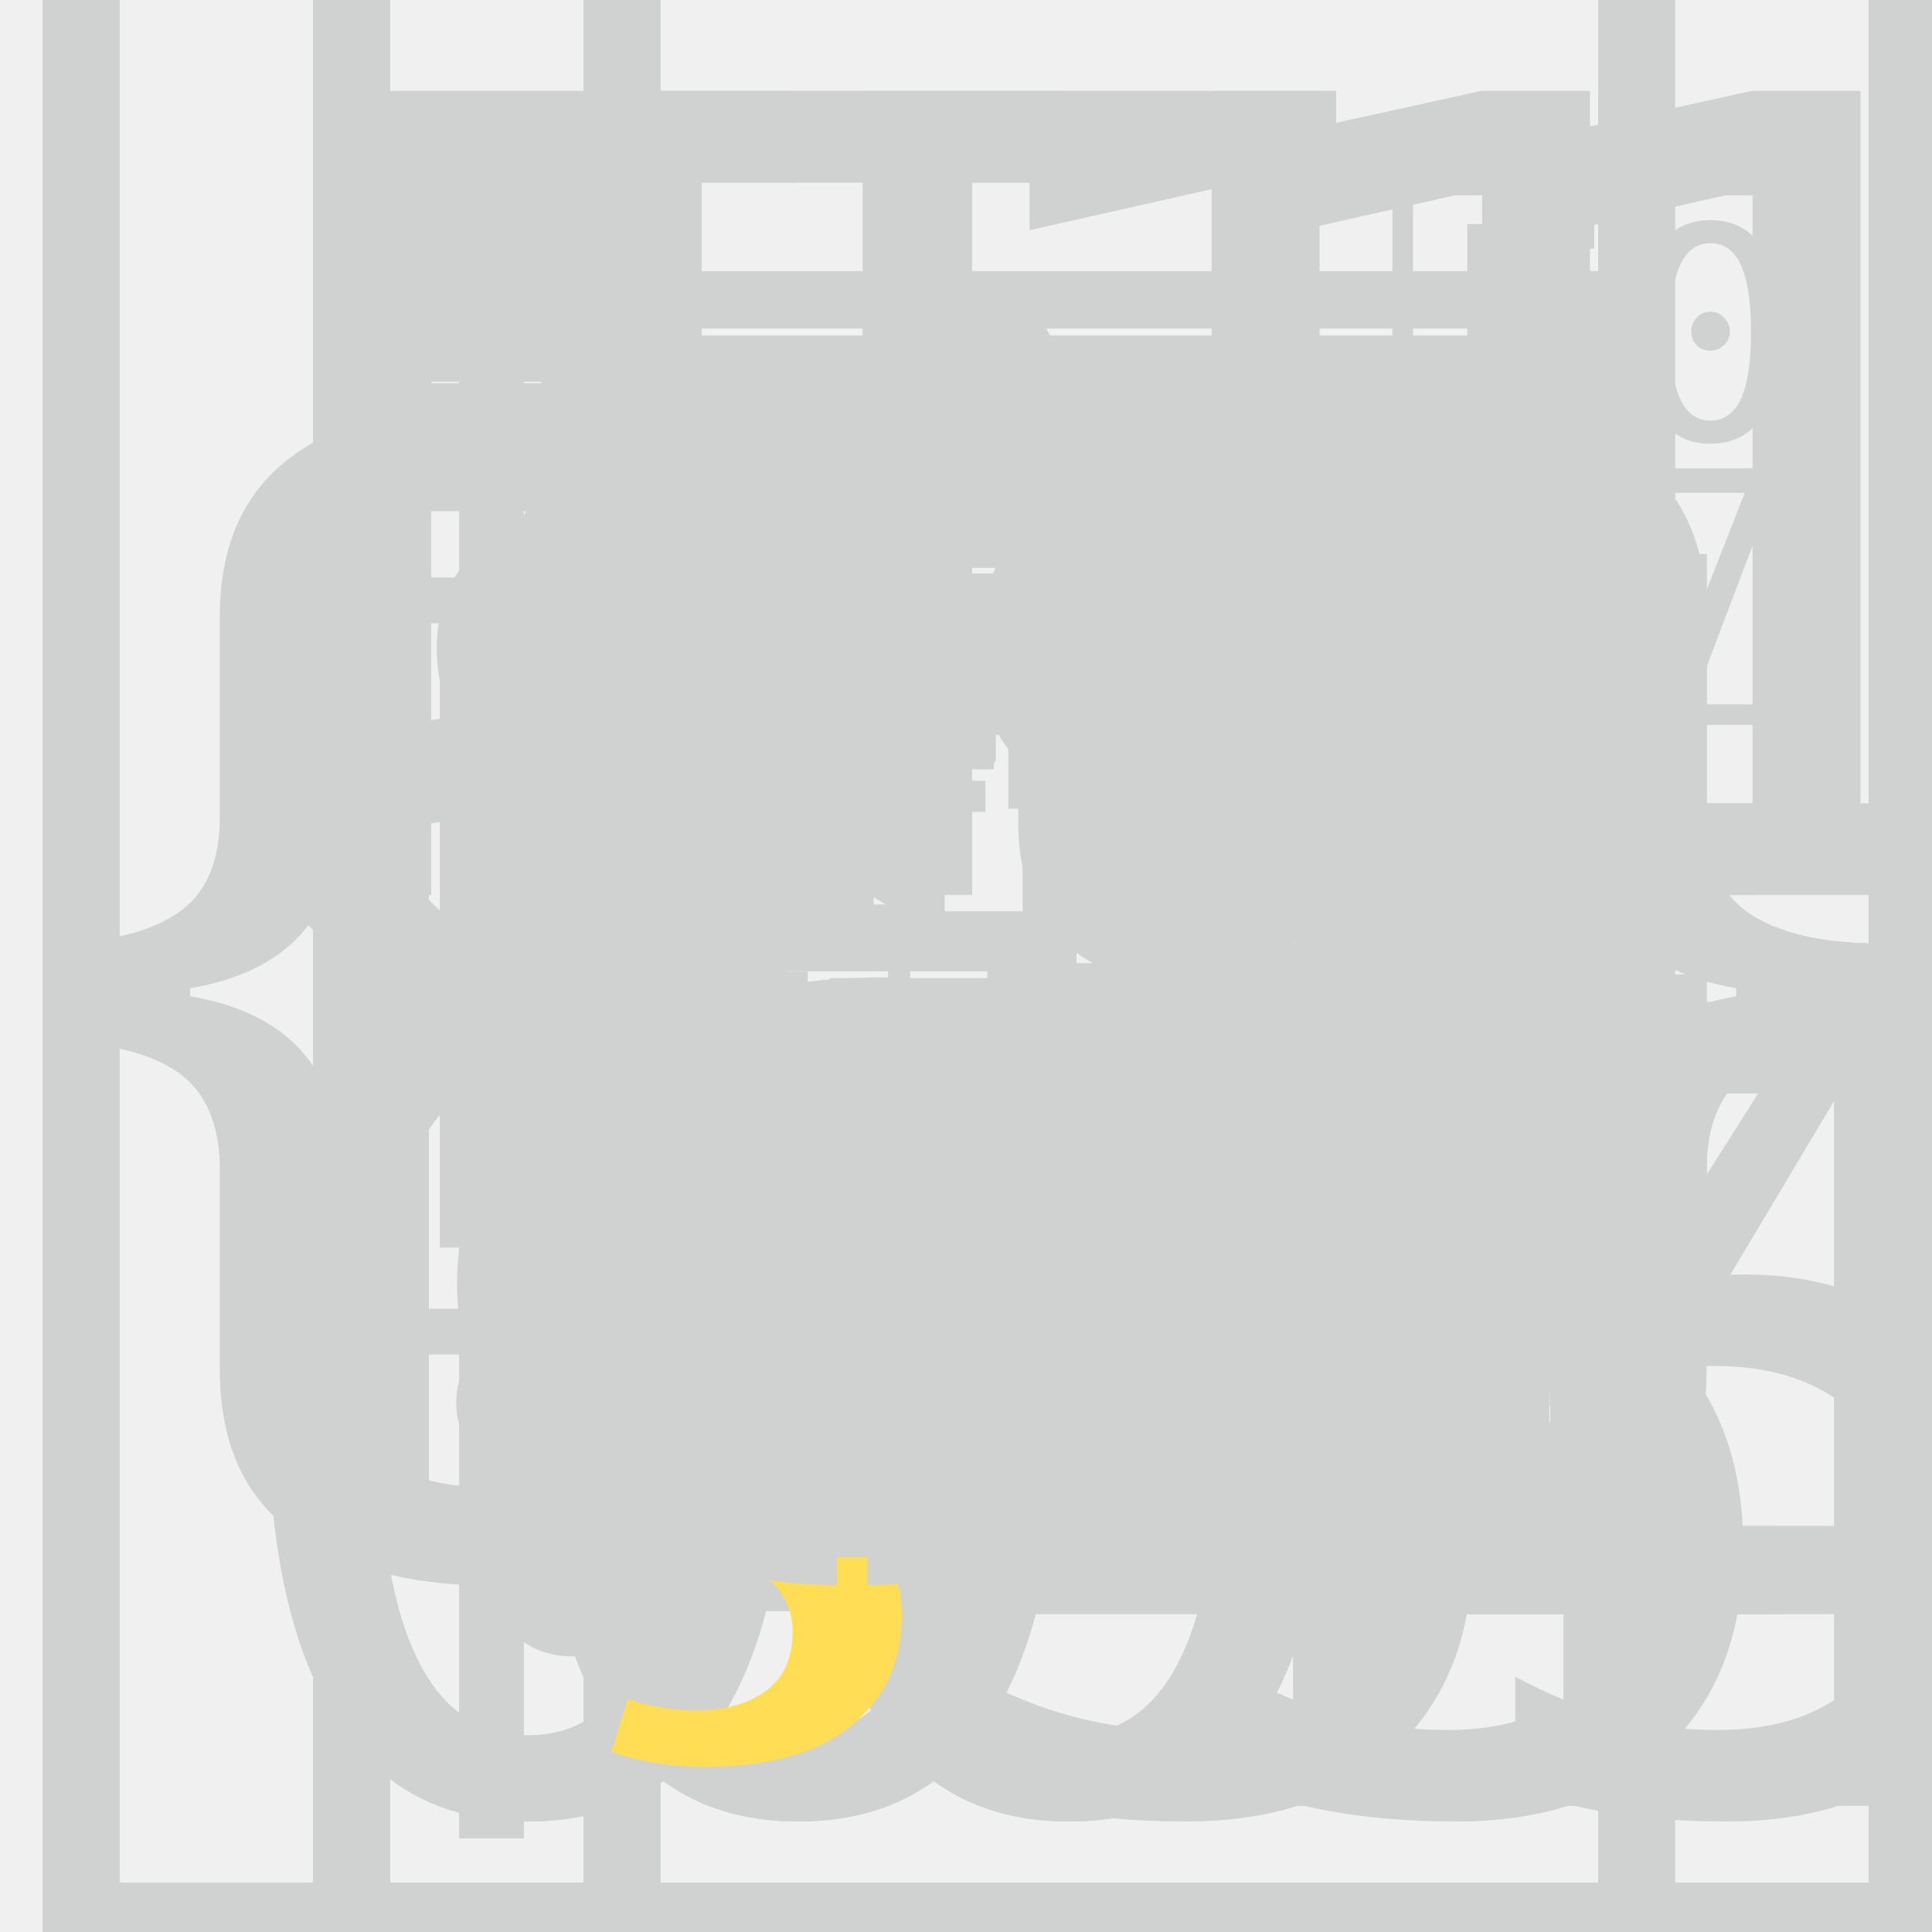
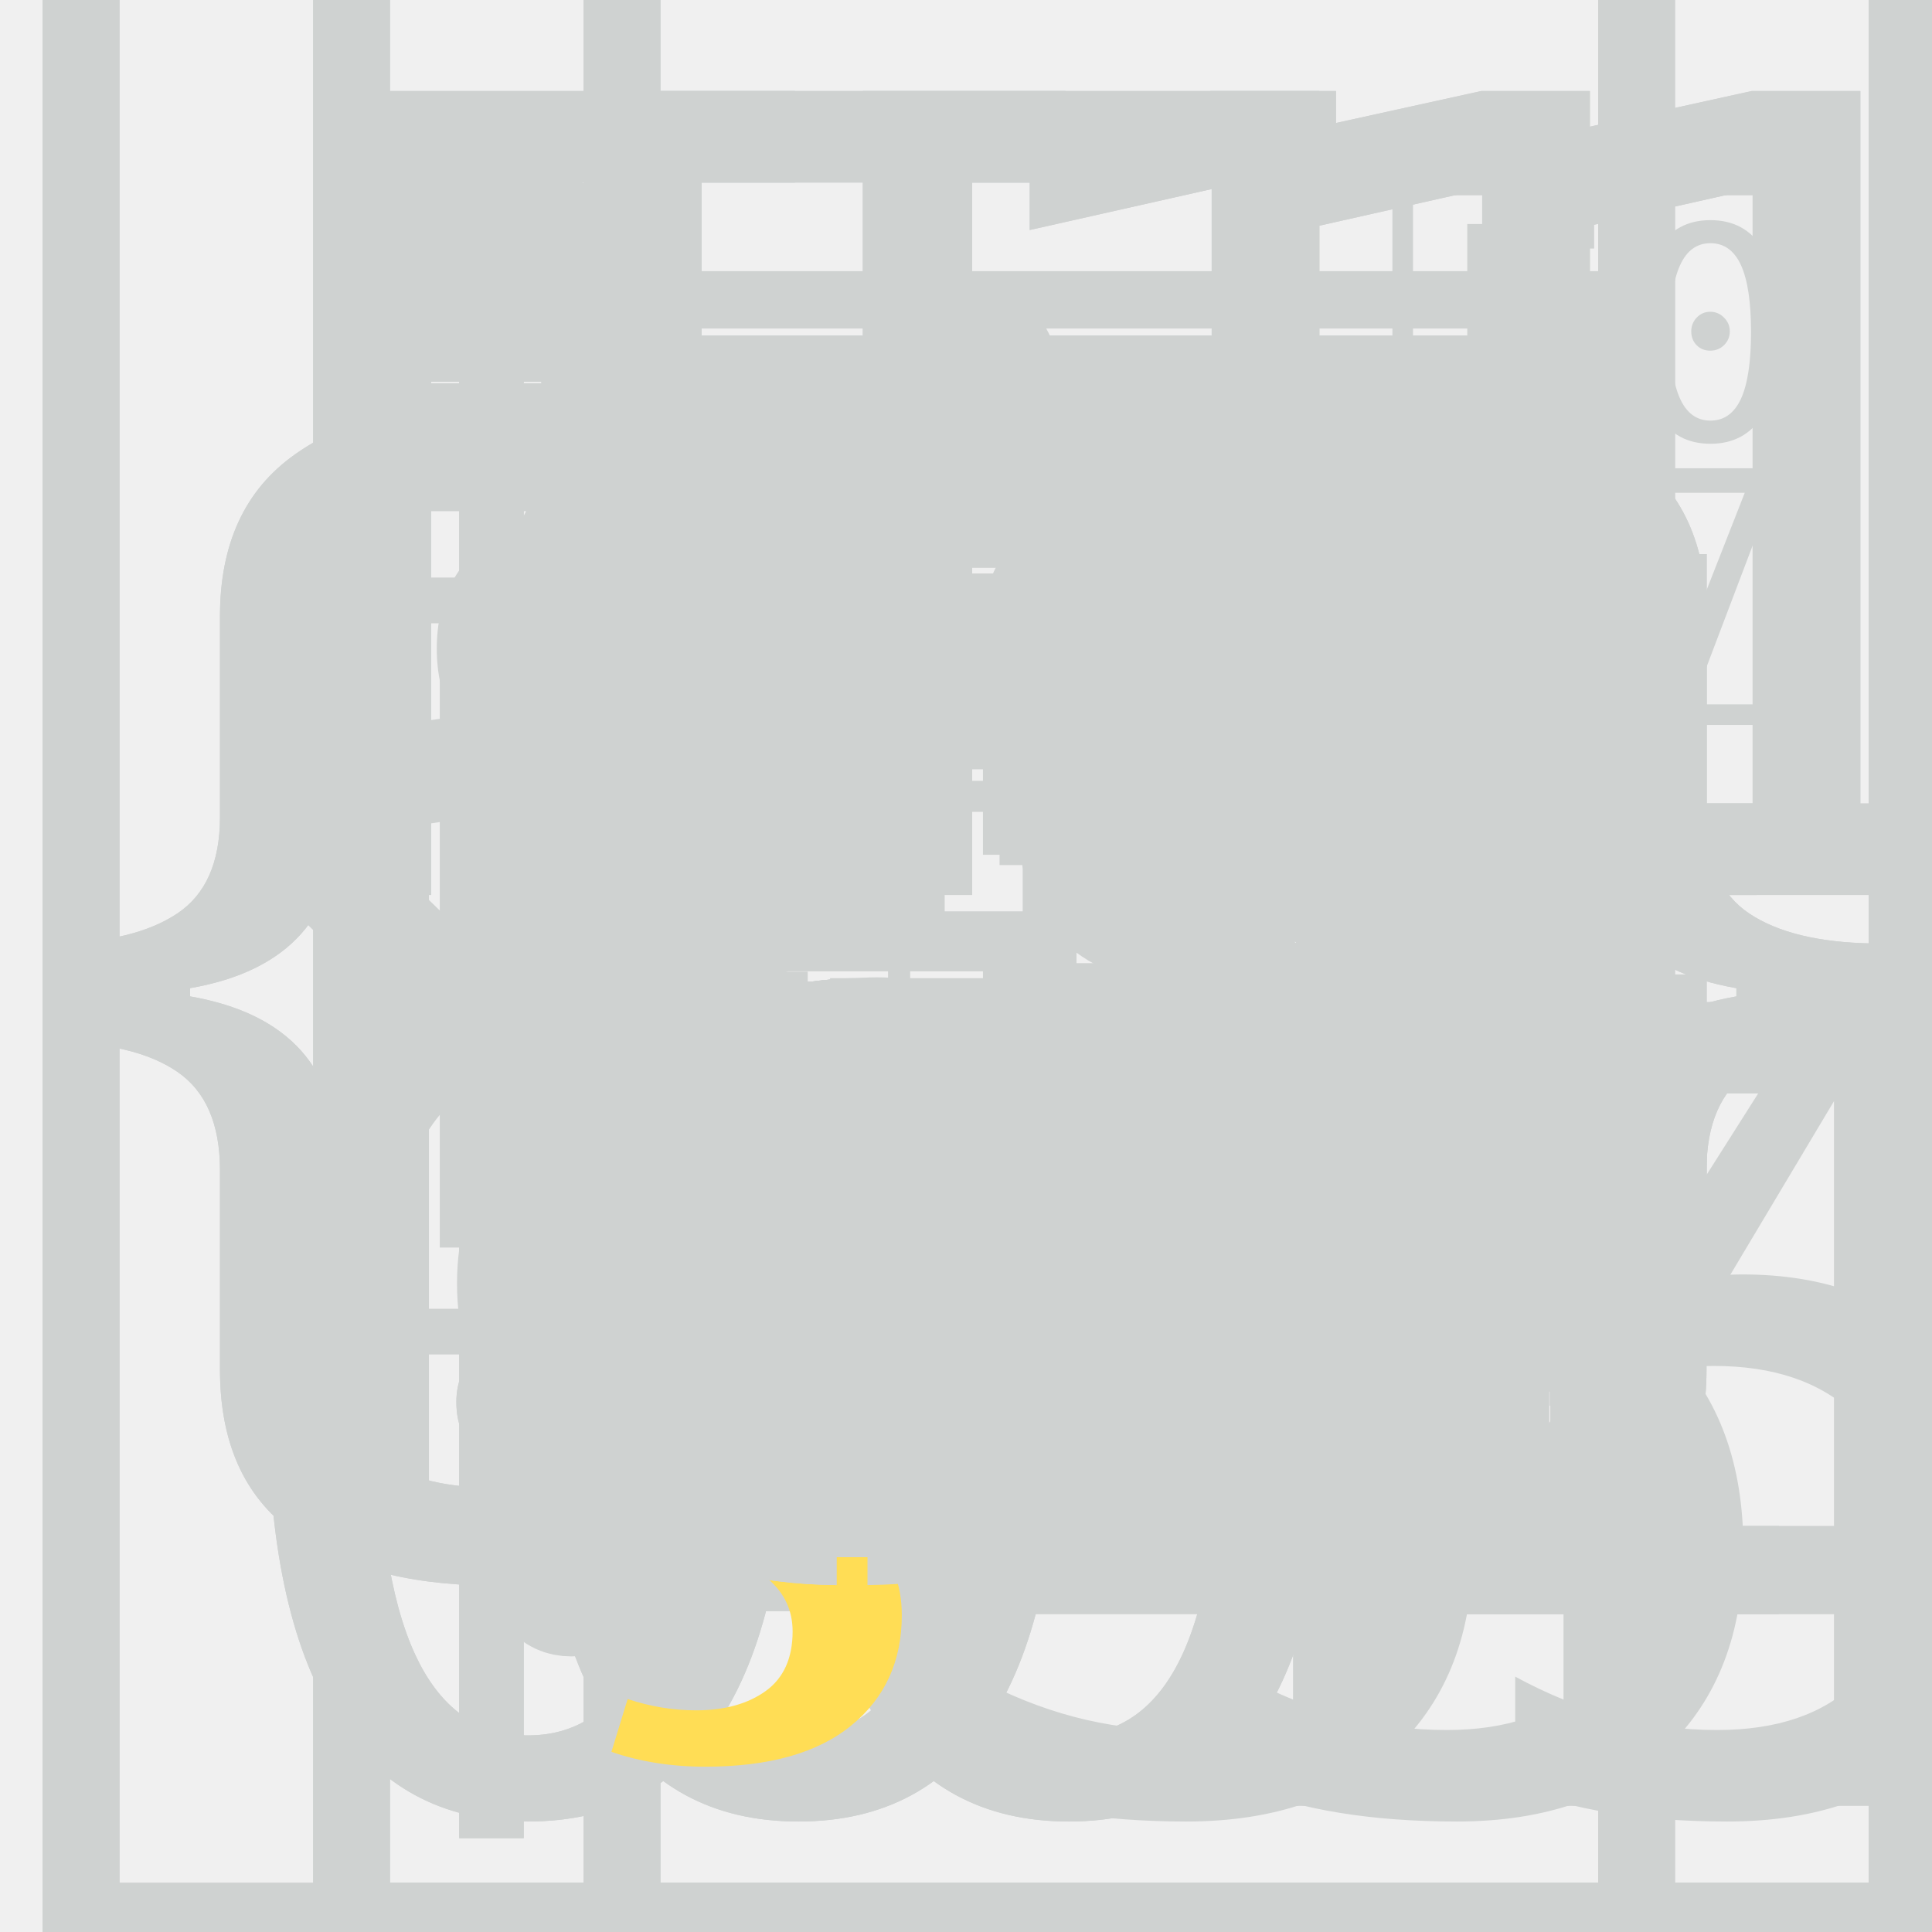
<svg xmlns="http://www.w3.org/2000/svg" width="1000" height="1000" viewBox="0 0 264.583 264.583" version="1.1" id="svg8">
  <defs id="defs2" />
  <g id="layer1" transform="translate(0,-32.41665)" style="display:inline">
    <text xml:space="preserve" style="font-style:normal;font-variant:normal;font-weight:normal;font-stretch:normal;font-size:215.708px;line-height:1.25;font-family:'DejaVuSansMono Nerd Font';-inkscape-font-specification:'DejaVuSansMono Nerd Font';letter-spacing:0px;word-spacing:0px;fill:#cfd2d1;fill-opacity:1;stroke:none;stroke-width:5.393" x="67.411" y="238.366" id="text817">
      <tspan id="tspan815" x="67.411" y="238.366" style="fill:#cfd2d1;fill-opacity:1;stroke-width:5.393"></tspan>
    </text>
  </g>
  <g id="layer2" style="display:inline">
    <text xml:space="preserve" style="font-style:normal;font-variant:normal;font-weight:normal;font-stretch:normal;font-size:215.708px;line-height:1.25;font-family:'DejaVuSansMono Nerd Font';-inkscape-font-specification:'DejaVuSansMono Nerd Font';letter-spacing:0px;word-spacing:0px;fill:#cfd2d1;fill-opacity:1;stroke:none;stroke-width:5.393" x="67.306" y="206.968" id="text817-0">
      <tspan id="tspan815-4" x="67.306" y="206.968" style="fill:#cfd2d1;fill-opacity:1;stroke-width:5.393"></tspan>
    </text>
  </g>
  <g style="display:inline" id="g869">
    <text id="text867" y="206.968" x="67.306" style="font-style:normal;font-variant:normal;font-weight:normal;font-stretch:normal;font-size:215.708px;line-height:1.25;font-family:'DejaVuSansMono Nerd Font';-inkscape-font-specification:'DejaVuSansMono Nerd Font';letter-spacing:0px;word-spacing:0px;fill:#cfd2d1;fill-opacity:1;stroke:none;stroke-width:5.393" xml:space="preserve">
      <tspan style="fill:#cfd2d1;fill-opacity:1;stroke-width:5.393" y="206.968" x="67.306" id="tspan865"></tspan>
    </text>
  </g>
  <g id="g4564" style="display:inline">
    <text xml:space="preserve" style="font-style:normal;font-variant:normal;font-weight:normal;font-stretch:normal;font-size:215.708px;line-height:1.25;font-family:'DejaVuSansMono Nerd Font';-inkscape-font-specification:'DejaVuSansMono Nerd Font';letter-spacing:0px;word-spacing:0px;fill:#cfd2d1;fill-opacity:1;stroke:none;stroke-width:5.393" x="67.306" y="206.968" id="text4562">
      <tspan id="tspan4560" x="67.306" y="206.968" style="fill:#cfd2d1;fill-opacity:1;stroke-width:5.393"></tspan>
    </text>
  </g>
  <g style="display:inline" id="g4570">
    <text id="text4568" y="206.968" x="67.306" style="font-style:normal;font-variant:normal;font-weight:normal;font-stretch:normal;font-size:215.708px;line-height:1.25;font-family:'DejaVuSansMono Nerd Font';-inkscape-font-specification:'DejaVuSansMono Nerd Font';letter-spacing:0px;word-spacing:0px;fill:#cfd2d1;fill-opacity:1;stroke:none;stroke-width:5.393" xml:space="preserve">
      <tspan style="fill:#cfd2d1;fill-opacity:1;stroke-width:5.393" y="206.968" x="67.306" id="tspan4566"></tspan>
    </text>
  </g>
  <g id="g4576" style="display:inline">
    <text xml:space="preserve" style="font-style:normal;font-variant:normal;font-weight:normal;font-stretch:normal;font-size:168.839px;line-height:1.25;font-family:'DejaVuSansMono Nerd Font';-inkscape-font-specification:'DejaVuSansMono Nerd Font';letter-spacing:0px;word-spacing:0px;fill:#cfd2d1;fill-opacity:1;stroke:none;stroke-width:4.221" x="81.403" y="190.742" id="text4574">
      <tspan id="tspan4572" x="81.403" y="190.742" style="fill:#cfd2d1;fill-opacity:1;stroke-width:4.221"></tspan>
    </text>
  </g>
  <g style="display:inline" id="g4583">
    <text id="text4581" y="193.09" x="79.363" style="font-style:normal;font-variant:normal;font-weight:normal;font-stretch:normal;font-size:175.621px;line-height:1.25;font-family:'DejaVuSansMono Nerd Font';-inkscape-font-specification:'DejaVuSansMono Nerd Font';letter-spacing:0px;word-spacing:0px;fill:#cfd2d1;fill-opacity:1;stroke:none;stroke-width:4.391" xml:space="preserve">
      <tspan style="fill:#cfd2d1;fill-opacity:1;stroke-width:4.391" y="193.09" x="79.363" id="tspan4579"></tspan>
    </text>
  </g>
  <g id="g4589" style="display:inline">
    <text xml:space="preserve" style="font-style:normal;font-variant:normal;font-weight:normal;font-stretch:normal;font-size:332.246px;line-height:1.25;font-family:'DejaVuSansMono Nerd Font';-inkscape-font-specification:'DejaVuSansMono Nerd Font';letter-spacing:0px;word-spacing:0px;fill:#cfd2d1;fill-opacity:1;stroke:none;stroke-width:8.306" x="32.358" y="247.312" id="text4587">
      <tspan id="tspan4585" x="32.358" y="247.312" style="fill:#cfd2d1;fill-opacity:1;stroke-width:8.306"></tspan>
    </text>
  </g>
  <g style="display:inline" id="g1051">
    <g id="g1061" transform="translate(-37.04166)">
      <text xml:space="preserve" style="font-style:normal;font-variant:normal;font-weight:normal;font-stretch:normal;font-size:332.246px;line-height:1.25;font-family:'DejaVuSansMono Nerd Font';-inkscape-font-specification:'DejaVuSansMono Nerd Font';letter-spacing:0px;word-spacing:0px;fill:#cfd2d1;fill-opacity:1;stroke:none;stroke-width:8.306" x="32.358" y="247.312" id="text1049">
        <tspan id="tspan1047" x="32.358" y="247.312" style="fill:#cfd2d1;fill-opacity:1;stroke-width:8.306"></tspan>
      </text>
      <text id="text1055" y="247.312" x="106.442" style="font-style:normal;font-variant:normal;font-weight:normal;font-stretch:normal;font-size:332.246px;line-height:1.25;font-family:'DejaVuSansMono Nerd Font';-inkscape-font-specification:'DejaVuSansMono Nerd Font';letter-spacing:0px;word-spacing:0px;fill:#cfd2d1;fill-opacity:1;stroke:none;stroke-width:8.306" xml:space="preserve">
        <tspan style="fill:#cfd2d1;fill-opacity:1;stroke-width:8.306" y="247.312" x="106.442" id="tspan1053"></tspan>
      </text>
    </g>
  </g>
  <g style="display:inline" id="g4595">
    <text id="text4593" y="247.312" x="32.358" style="font-style:normal;font-variant:normal;font-weight:normal;font-stretch:normal;font-size:332.246px;line-height:1.25;font-family:'DejaVuSansMono Nerd Font';-inkscape-font-specification:'DejaVuSansMono Nerd Font';letter-spacing:0px;word-spacing:0px;fill:#cfd2d1;fill-opacity:1;stroke:none;stroke-width:8.306" xml:space="preserve">
      <tspan style="fill:#cfd2d1;fill-opacity:1;stroke-width:8.306" y="247.312" x="32.358" id="tspan4591"></tspan>
    </text>
  </g>
  <g id="g1035" style="display:inline">
    <g id="g1045" transform="translate(-37.04166)">
      <text id="text1033" y="247.312" x="32.358" style="font-style:normal;font-variant:normal;font-weight:normal;font-stretch:normal;font-size:332.246px;line-height:1.25;font-family:'DejaVuSansMono Nerd Font';-inkscape-font-specification:'DejaVuSansMono Nerd Font';letter-spacing:0px;word-spacing:0px;fill:#cfd2d1;fill-opacity:1;stroke:none;stroke-width:8.306" xml:space="preserve">
        <tspan style="fill:#cfd2d1;fill-opacity:1;stroke-width:8.306" y="247.312" x="32.358" id="tspan1031"></tspan>
      </text>
      <text xml:space="preserve" style="font-style:normal;font-variant:normal;font-weight:normal;font-stretch:normal;font-size:332.246px;line-height:1.25;font-family:'DejaVuSansMono Nerd Font';-inkscape-font-specification:'DejaVuSansMono Nerd Font';letter-spacing:0px;word-spacing:0px;fill:#cfd2d1;fill-opacity:1;stroke:none;stroke-width:8.306" x="106.442" y="247.312" id="text1039">
        <tspan id="tspan1037" x="106.442" y="247.312" style="fill:#cfd2d1;fill-opacity:1;stroke-width:8.306"></tspan>
      </text>
    </g>
  </g>
  <g id="g4601" style="display:inline">
    <text xml:space="preserve" style="font-style:normal;font-variant:normal;font-weight:normal;font-stretch:normal;font-size:197.687px;line-height:1.25;font-family:'DejaVuSansMono Nerd Font';-inkscape-font-specification:'DejaVuSansMono Nerd Font';letter-spacing:0px;word-spacing:0px;fill:#cfd2d1;fill-opacity:1;stroke:none;stroke-width:4.942" x="72.831" y="200.729" id="text4599">
      <tspan id="tspan4597" x="72.831" y="200.729" style="fill:#cfd2d1;fill-opacity:1;stroke-width:4.942"></tspan>
    </text>
  </g>
  <g style="display:inline" id="g4607">
    <text id="text4605" y="200.729" x="72.831" style="font-style:normal;font-variant:normal;font-weight:normal;font-stretch:normal;font-size:197.687px;line-height:1.25;font-family:'DejaVuSansMono Nerd Font';-inkscape-font-specification:'DejaVuSansMono Nerd Font';letter-spacing:0px;word-spacing:0px;fill:#cfd2d1;fill-opacity:1;stroke:none;stroke-width:4.942" xml:space="preserve">
      <tspan style="fill:#cfd2d1;fill-opacity:1;stroke-width:4.942" y="200.729" x="72.831" id="tspan4603"></tspan>
    </text>
  </g>
  <g id="g4613" style="display:inline">
    <text xml:space="preserve" style="font-style:normal;font-variant:normal;font-weight:normal;font-stretch:normal;font-size:197.687px;line-height:1.25;font-family:'DejaVuSansMono Nerd Font';-inkscape-font-specification:'DejaVuSansMono Nerd Font';letter-spacing:0px;word-spacing:0px;fill:#cfd2d1;fill-opacity:1;stroke:none;stroke-width:4.942" x="72.831" y="200.729" id="text4611">
      <tspan id="tspan4609" x="72.831" y="200.729" style="fill:#cfd2d1;fill-opacity:1;stroke-width:4.942"></tspan>
    </text>
  </g>
  <g style="display:inline" id="g4619">
    <text id="text4617" y="200.729" x="72.831" style="font-style:normal;font-variant:normal;font-weight:normal;font-stretch:normal;font-size:197.687px;line-height:1.25;font-family:'DejaVuSansMono Nerd Font';-inkscape-font-specification:'DejaVuSansMono Nerd Font';letter-spacing:0px;word-spacing:0px;fill:#cfd2d1;fill-opacity:1;stroke:none;stroke-width:4.942" xml:space="preserve">
      <tspan style="fill:#cfd2d1;fill-opacity:1;stroke-width:4.942" y="200.729" x="72.831" id="tspan4615"></tspan>
    </text>
  </g>
  <g id="g4625" style="display:inline">
    <text xml:space="preserve" style="font-style:normal;font-variant:normal;font-weight:normal;font-stretch:normal;font-size:197.687px;line-height:1.25;font-family:'DejaVuSansMono Nerd Font';-inkscape-font-specification:'DejaVuSansMono Nerd Font';letter-spacing:0px;word-spacing:0px;fill:#cfd2d1;fill-opacity:1;stroke:none;stroke-width:4.942" x="72.831" y="200.729" id="text4623">
      <tspan id="tspan4621" x="72.831" y="200.729" style="fill:#cfd2d1;fill-opacity:1;stroke-width:4.942"></tspan>
    </text>
  </g>
  <g style="display:inline" id="g4631">
    <text id="text4629" y="190.584" x="81.645" style="font-style:normal;font-variant:normal;font-weight:normal;font-stretch:normal;font-size:168.383px;line-height:1.25;font-family:'DejaVuSansMono Nerd Font';-inkscape-font-specification:'DejaVuSansMono Nerd Font';letter-spacing:0px;word-spacing:0px;fill:#cfd2d1;fill-opacity:1;stroke:none;stroke-width:4.21" xml:space="preserve">
      <tspan style="fill:#cfd2d1;fill-opacity:1;stroke-width:4.21" y="190.584" x="81.645" id="tspan4627"></tspan>
    </text>
  </g>
  <g id="g4637" style="display:inline">
    <text xml:space="preserve" style="font-style:normal;font-variant:normal;font-weight:normal;font-stretch:normal;font-size:197.687px;line-height:1.25;font-family:'DejaVuSansMono Nerd Font';-inkscape-font-specification:'DejaVuSansMono Nerd Font';letter-spacing:0px;word-spacing:0px;fill:#cfd2d1;fill-opacity:1;stroke:none;stroke-width:4.942" x="72.831" y="200.729" id="text4635">
      <tspan id="tspan4633" x="72.831" y="200.729" style="fill:#cfd2d1;fill-opacity:1;stroke-width:4.942"></tspan>
    </text>
  </g>
  <g style="display:inline" id="g889">
    <text id="text887" y="200.729" x="72.735" style="font-style:normal;font-variant:normal;font-weight:normal;font-stretch:normal;font-size:197.687px;line-height:1.25;font-family:'DejaVuSansMono Nerd Font';-inkscape-font-specification:'DejaVuSansMono Nerd Font';letter-spacing:0px;word-spacing:0px;fill:#cfd2d1;fill-opacity:1;stroke:none;stroke-width:4.942" xml:space="preserve">
      <tspan style="fill:#cfd2d1;fill-opacity:1;stroke-width:4.942" y="200.729" x="72.735" id="tspan885"></tspan>
    </text>
  </g>
  <g id="g913" style="display:inline">
    <text xml:space="preserve" style="font-style:normal;font-variant:normal;font-weight:normal;font-stretch:normal;font-size:197.687px;line-height:1.25;font-family:'DejaVuSansMono Nerd Font';-inkscape-font-specification:'DejaVuSansMono Nerd Font';letter-spacing:0px;word-spacing:0px;fill:#ffdd55;fill-opacity:1;stroke:none;stroke-width:4.942" x="72.735" y="200.729" id="text911">
      <tspan id="tspan909" x="72.735" y="200.729" style="fill:#ffdd55;fill-opacity:1;stroke-width:4.942"></tspan>
    </text>
  </g>
  <g style="display:inline" id="g919">
    <g aria-label="" style="font-style:normal;font-variant:normal;font-weight:normal;font-stretch:normal;font-size:151.599px;line-height:1.25;font-family:'DejaVuSansMono Nerd Font';-inkscape-font-specification:'DejaVuSansMono Nerd Font';letter-spacing:0px;word-spacing:0px;fill:#ffffff;fill-opacity:1;stroke:none;stroke-width:14;stroke-miterlimit:4;stroke-dasharray:none" id="text933">
      <g id="g917" style="stroke-width:14;stroke-miterlimit:4;stroke-dasharray:none">
        <g id="text917" style="font-style:normal;font-variant:normal;font-weight:normal;font-stretch:normal;font-size:197.687px;line-height:1.25;font-family:'DejaVuSansMono Nerd Font';-inkscape-font-specification:'DejaVuSansMono Nerd Font';letter-spacing:0px;word-spacing:0px;display:inline;fill:none;fill-opacity:1;stroke:#cfd2d1;stroke-width:14;stroke-miterlimit:4;stroke-dasharray:none;stroke-opacity:1" aria-label="">
          <path id="path893" style="fill:none;fill-opacity:1;stroke:#cfd2d1;stroke-width:14;stroke-miterlimit:4;stroke-dasharray:none;stroke-opacity:1" d="m 223.992,112.6 q 0,2.413 -2.896,5.309 l -40.059,38.997 9.46,55.213 q 0.193,1.544 0.193,2.22 0,2.317 -1.158,3.861 -1.158,1.641 -3.378,1.641 -2.124,0 -4.44,-1.351 l -49.518,-26.062 -49.518,26.062 q -2.51,1.351 -4.44,1.351 -2.22,0 -3.475,-1.641 -1.158,-1.544 -1.158,-3.861 0,-0.676 0.193,-2.22 L 83.353,156.906 43.198,117.909 q -2.799,-2.992 -2.799,-5.309 0,-4.054 6.178,-5.116 l 55.406,-8.012 24.807,-50.194 q 2.027,-4.537 5.405,-4.537 3.378,0 5.405,4.537 l 24.807,50.194 55.406,8.012 q 6.178,1.158 6.178,5.116 z" />
        </g>
      </g>
    </g>
  </g>
  <g id="g895" style="display:inline">
    <text xml:space="preserve" style="font-style:normal;font-variant:normal;font-weight:normal;font-stretch:normal;font-size:197.687px;line-height:1.25;font-family:'DejaVuSansMono Nerd Font';-inkscape-font-specification:'DejaVuSansMono Nerd Font';letter-spacing:0px;word-spacing:0px;fill:#cfd2d1;fill-opacity:1;stroke:none;stroke-width:4.942" x="72.735" y="200.729" id="text893">
      <tspan id="tspan891" x="72.735" y="200.729" style="fill:#cfd2d1;fill-opacity:1;stroke-width:4.942"></tspan>
    </text>
  </g>
  <g style="display:inline" id="g4643">
    <text id="text4641" y="200.729" x="-191.752" style="font-style:normal;font-variant:normal;font-weight:normal;font-stretch:normal;font-size:197.687px;line-height:1.25;font-family:'DejaVuSansMono Nerd Font';-inkscape-font-specification:'DejaVuSansMono Nerd Font';letter-spacing:0px;word-spacing:0px;fill:#cfd2d1;fill-opacity:1;stroke:none;stroke-width:4.942" xml:space="preserve" transform="rotate(-90)">
      <tspan style="fill:#cfd2d1;fill-opacity:1;stroke-width:4.942" y="200.729" x="-191.752" id="tspan4639"></tspan>
    </text>
  </g>
  <g id="g4649" style="display:inline">
    <text id="text4641-4" y="-63.854" x="72.831" style="font-style:normal;font-variant:normal;font-weight:normal;font-stretch:normal;font-size:197.687px;line-height:1.25;font-family:'DejaVuSansMono Nerd Font';-inkscape-font-specification:'DejaVuSansMono Nerd Font';letter-spacing:0px;word-spacing:0px;display:inline;fill:#cfd2d1;fill-opacity:1;stroke:none;stroke-width:4.942" xml:space="preserve" transform="rotate(90)">
      <tspan style="fill:#cfd2d1;fill-opacity:1;stroke-width:4.942" y="-63.854" x="72.831" id="tspan4639-8"></tspan>
    </text>
  </g>
  <g style="display:inline" id="g891">
    <text xml:space="preserve" style="font-style:normal;font-variant:normal;font-weight:normal;font-stretch:normal;font-size:197.687px;line-height:1.25;font-family:'DejaVuSansMono Nerd Font';-inkscape-font-specification:'DejaVuSansMono Nerd Font';letter-spacing:0px;word-spacing:0px;display:inline;fill:#cfd2d1;fill-opacity:1;stroke:none;stroke-width:4.942" x="72.831" y="200.729" id="text889">
      <tspan id="tspan887" x="72.831" y="200.729" style="fill:#cfd2d1;fill-opacity:1;stroke-width:4.942"></tspan>
    </text>
  </g>
+   <g id="g153" style="display:inline">
+     <text id="text151" y="-70.153" x="104.651" style="font-style:normal;font-variant:normal;font-weight:normal;font-stretch:normal;font-size:141.068px;line-height:1.25;font-family:'DejaVuSansMono Nerd Font';-inkscape-font-specification:'DejaVuSansMono Nerd Font';letter-spacing:0px;word-spacing:0px;display:inline;fill:#cfd2d1;fill-opacity:1;stroke:none;stroke-width:3.527" xml:space="preserve" transform="matrix(0,0.8994465,-1.111795,0,0,0)">
+       <tspan style="fill:#cfd2d1;fill-opacity:1;stroke-width:3.527" y="-70.153" x="104.651" id="tspan149"></tspan>
+     </text>
+   </g>
+   <g style="display:inline" id="g159">
+     <text transform="matrix(0,-0.8994465,1.111795,0,0,0)" xml:space="preserve" style="font-style:normal;font-variant:normal;font-weight:normal;font-stretch:normal;font-size:141.068px;line-height:1.25;font-family:'DejaVuSansMono Nerd Font';-inkscape-font-specification:'DejaVuSansMono Nerd Font';letter-spacing:0px;word-spacing:0px;display:inline;fill:#cfd2d1;fill-opacity:1;stroke:none;stroke-width:3.527" x="-189.512" y="167.826" id="text157">
+       <tspan id="tspan155" x="-189.512" y="167.826" style="fill:#cfd2d1;fill-opacity:1;stroke-width:3.527"></tspan>
+     </text>
+   </g>
  <g id="g897" style="display:inline">
    <text id="text895" y="200.729" x="72.831" style="font-style:normal;font-variant:normal;font-weight:normal;font-stretch:normal;font-size:197.687px;line-height:1.25;font-family:'DejaVuSansMono Nerd Font';-inkscape-font-specification:'DejaVuSansMono Nerd Font';letter-spacing:0px;word-spacing:0px;display:inline;fill:#cfd2d1;fill-opacity:1;stroke:none;stroke-width:4.942" xml:space="preserve">
      <tspan style="fill:#cfd2d1;fill-opacity:1;stroke-width:4.942" y="200.729" x="72.831" id="tspan893"></tspan>
    </text>
  </g>
  <g style="display:inline" id="g927">
    <text xml:space="preserve" style="font-style:normal;font-variant:normal;font-weight:normal;font-stretch:normal;font-size:185.943px;line-height:1.25;font-family:'DejaVuSansMono Nerd Font';-inkscape-font-specification:'DejaVuSansMono Nerd Font';letter-spacing:0px;word-spacing:0px;display:inline;fill:#cfd2d1;fill-opacity:1;stroke:none;stroke-width:4.649" x="49.86" y="187.701" id="text925">
      <tspan id="tspan923" x="49.86" y="187.701" style="fill:#cfd2d1;fill-opacity:1;stroke-width:4.649">{</tspan>
    </text>
  </g>
  <g id="g991" style="display:inline">
    <text id="text989" y="187.701" x="76.318" style="font-style:normal;font-variant:normal;font-weight:normal;font-stretch:normal;font-size:185.943px;line-height:1.25;font-family:'DejaVuSansMono Nerd Font';-inkscape-font-specification:'DejaVuSansMono Nerd Font';letter-spacing:0px;word-spacing:0px;display:inline;fill:#cfd2d1;fill-opacity:1;stroke:none;stroke-width:4.649" xml:space="preserve">
      <tspan style="fill:#cfd2d1;fill-opacity:1;stroke-width:4.649" y="187.701" x="76.318" id="tspan987">{</tspan>
    </text>
    <text xml:space="preserve" style="font-style:normal;font-variant:normal;font-weight:normal;font-stretch:normal;font-size:143.768px;line-height:1.25;font-family:'DejaVuSansMono Nerd Font';-inkscape-font-specification:'DejaVuSansMono Nerd Font';letter-spacing:0px;word-spacing:0px;display:inline;fill:#cfd2d1;fill-opacity:1;stroke:none;stroke-width:3.594" x="88.979" y="182.063" id="text995">
      <tspan id="tspan993" x="88.979" y="182.063" style="fill:#cfd2d1;fill-opacity:1;stroke-width:3.594"></tspan>
    </text>
  </g>
  <g id="g945" style="display:inline">
    <text id="text943" y="187.701" x="49.86" style="font-style:normal;font-variant:normal;font-weight:normal;font-stretch:normal;font-size:185.943px;line-height:1.25;font-family:'DejaVuSansMono Nerd Font';-inkscape-font-specification:'DejaVuSansMono Nerd Font';letter-spacing:0px;word-spacing:0px;display:inline;fill:#cfd2d1;fill-opacity:1;stroke:none;stroke-width:4.649" xml:space="preserve">
      <tspan style="fill:#cfd2d1;fill-opacity:1;stroke-width:4.649" y="187.701" x="49.86" id="tspan941">{</tspan>
    </text>
    <text id="text967-7" y="164.68" x="-207.504" style="font-style:normal;font-variant:normal;font-weight:normal;font-stretch:normal;font-size:95.739px;line-height:1.25;font-family:'DejaVuSansMono Nerd Font';-inkscape-font-specification:'DejaVuSansMono Nerd Font';letter-spacing:0px;word-spacing:0px;display:inline;fill:#cfd2d1;fill-opacity:1;stroke:none;stroke-width:2.393" xml:space="preserve" transform="scale(-1,1)">
      <tspan style="fill:#cfd2d1;fill-opacity:1;stroke-width:2.393" y="164.68" x="-207.504" id="tspan965-5"></tspan>
    </text>
  </g>
  <g id="g933" style="display:inline">
    <text id="text931" y="187.701" x="-215.253" style="font-style:normal;font-variant:normal;font-weight:normal;font-stretch:normal;font-size:185.943px;line-height:1.25;font-family:'DejaVuSansMono Nerd Font';-inkscape-font-specification:'DejaVuSansMono Nerd Font';letter-spacing:0px;word-spacing:0px;display:inline;fill:#cfd2d1;fill-opacity:1;stroke:none;stroke-width:4.649" xml:space="preserve" transform="scale(-1,1)">
      <tspan style="fill:#cfd2d1;fill-opacity:1;stroke-width:4.649" y="187.701" x="-215.253" id="tspan929">{</tspan>
    </text>
  </g>
  <g style="display:inline" id="g1011">
    <text transform="scale(-1,1)" xml:space="preserve" style="font-style:normal;font-variant:normal;font-weight:normal;font-stretch:normal;font-size:185.943px;line-height:1.25;font-family:'DejaVuSansMono Nerd Font';-inkscape-font-specification:'DejaVuSansMono Nerd Font';letter-spacing:0px;word-spacing:0px;display:inline;fill:#cfd2d1;fill-opacity:1;stroke:none;stroke-width:4.649" x="-183.503" y="187.701" id="text1009">
      <tspan id="tspan1007" x="-183.503" y="187.701" style="fill:#cfd2d1;fill-opacity:1;stroke-width:4.649">{</tspan>
    </text>
    <text xml:space="preserve" style="font-style:normal;font-variant:normal;font-weight:normal;font-stretch:normal;font-size:143.768px;line-height:1.25;font-family:'DejaVuSansMono Nerd Font';-inkscape-font-specification:'DejaVuSansMono Nerd Font';letter-spacing:0px;word-spacing:0px;display:inline;fill:#cfd2d1;fill-opacity:1;stroke:none;stroke-width:3.594" x="88.979" y="182.063" id="text995-3">
      <tspan id="tspan993-5" x="88.979" y="182.063" style="fill:#cfd2d1;fill-opacity:1;stroke-width:3.594"></tspan>
    </text>
  </g>
  <g style="display:inline" id="g939">
    <text transform="scale(-1,1)" xml:space="preserve" style="font-style:normal;font-variant:normal;font-weight:normal;font-stretch:normal;font-size:185.943px;line-height:1.25;font-family:'DejaVuSansMono Nerd Font';-inkscape-font-specification:'DejaVuSansMono Nerd Font';letter-spacing:0px;word-spacing:0px;display:inline;fill:#cfd2d1;fill-opacity:1;stroke:none;stroke-width:4.649" x="-215.253" y="187.701" id="text937">
      <tspan id="tspan935" x="-215.253" y="187.701" style="fill:#cfd2d1;fill-opacity:1;stroke-width:4.649">{</tspan>
    </text>
    <text id="text967" y="164.788" x="57.2" style="font-style:normal;font-variant:normal;font-weight:normal;font-stretch:normal;font-size:95.739px;line-height:1.25;font-family:'DejaVuSansMono Nerd Font';-inkscape-font-specification:'DejaVuSansMono Nerd Font';letter-spacing:0px;word-spacing:0px;display:inline;fill:#cfd2d1;fill-opacity:1;stroke:none;stroke-width:2.393" xml:space="preserve">
      <tspan style="fill:#cfd2d1;fill-opacity:1;stroke-width:2.393" y="164.788" x="57.2" id="tspan965"></tspan>
    </text>
  </g>
  <g style="display:inline" id="g936">
    <text xml:space="preserve" style="font-style:normal;font-variant:normal;font-weight:normal;font-stretch:normal;font-size:197.687px;line-height:1.25;font-family:'DejaVuSansMono Nerd Font';-inkscape-font-specification:'DejaVuSansMono Nerd Font';letter-spacing:0px;word-spacing:0px;display:inline;fill:#cfd2d1;fill-opacity:1;stroke:none;stroke-width:4.942" x="72.831" y="200.729" id="text934">
      <tspan id="tspan931" x="72.831" y="200.729" style="fill:#cfd2d1;fill-opacity:1;stroke-width:4.942"></tspan>
    </text>
  </g>
  <g id="g942" style="display:inline">
    <text id="text940" y="200.729" x="-191.752" style="font-style:normal;font-variant:normal;font-weight:normal;font-stretch:normal;font-size:197.687px;line-height:1.25;font-family:'DejaVuSansMono Nerd Font';-inkscape-font-specification:'DejaVuSansMono Nerd Font';letter-spacing:0px;word-spacing:0px;display:inline;fill:#cfd2d1;fill-opacity:1;stroke:none;stroke-width:4.942" xml:space="preserve" transform="scale(-1,1)">
      <tspan style="fill:#cfd2d1;fill-opacity:1;stroke-width:4.942" y="200.729" x="-191.752" id="tspan938"></tspan>
    </text>
  </g>
  <g id="g941" style="display:inline">
    <text id="text939" y="187.766" x="2.235" style="font-style:normal;font-variant:normal;font-weight:normal;font-stretch:normal;font-size:185.943px;line-height:1.25;font-family:'DejaVuSansMono Nerd Font';-inkscape-font-specification:'DejaVuSansMono Nerd Font';letter-spacing:0px;word-spacing:0px;display:inline;fill:#cfd2d1;fill-opacity:1;stroke:none;stroke-width:4.649" xml:space="preserve">
      <tspan style="fill:#cfd2d1;fill-opacity:1;stroke-width:4.649" y="187.766" x="2.235" id="tspan937">{</tspan>
    </text>
    <text xml:space="preserve" style="font-style:normal;font-variant:normal;font-weight:normal;font-stretch:normal;font-size:112.552px;line-height:1.25;font-family:'DejaVuSansMono Nerd Font';-inkscape-font-specification:'DejaVuSansMono Nerd Font';letter-spacing:0px;word-spacing:0px;display:inline;fill:#cfd2d1;fill-opacity:1;stroke:none;stroke-width:2.814" x="98.06" y="171.256" id="text954">
      <tspan id="tspan952" x="98.06" y="171.256" style="fill:#cfd2d1;fill-opacity:1;stroke-width:2.814"></tspan>
    </text>
    <text xml:space="preserve" style="font-style:normal;font-variant:normal;font-weight:normal;font-stretch:normal;font-size:185.943px;line-height:1.25;font-family:'DejaVuSansMono Nerd Font';-inkscape-font-specification:'DejaVuSansMono Nerd Font';letter-spacing:0px;word-spacing:0px;display:inline;fill:#cfd2d1;fill-opacity:1;stroke:none;stroke-width:4.649" x="-261.593" y="187.766" id="text958" transform="scale(-1,1)">
      <tspan id="tspan956" x="-261.593" y="187.766" style="fill:#cfd2d1;fill-opacity:1;stroke-width:4.649">{</tspan>
    </text>
  </g>
  <g style="display:inline" id="g972">
    <text xml:space="preserve" style="font-style:normal;font-variant:normal;font-weight:normal;font-stretch:normal;font-size:185.943px;line-height:1.25;font-family:'DejaVuSansMono Nerd Font';-inkscape-font-specification:'DejaVuSansMono Nerd Font';letter-spacing:0px;word-spacing:0px;display:inline;fill:#cfd2d1;fill-opacity:1;stroke:none;stroke-width:4.649" x="2.235" y="187.766" id="text962">
      <tspan id="tspan960" x="2.235" y="187.766" style="fill:#cfd2d1;fill-opacity:1;stroke-width:4.649">{</tspan>
    </text>
    <text id="text966" y="171.256" x="98.06" style="font-style:normal;font-variant:normal;font-weight:normal;font-stretch:normal;font-size:112.552px;line-height:1.25;font-family:'DejaVuSansMono Nerd Font';-inkscape-font-specification:'DejaVuSansMono Nerd Font';letter-spacing:0px;word-spacing:0px;display:inline;fill:#cfd2d1;fill-opacity:1;stroke:none;stroke-width:2.814" xml:space="preserve">
      <tspan style="fill:#cfd2d1;fill-opacity:1;stroke-width:2.814" y="171.256" x="98.06" id="tspan964"></tspan>
    </text>
    <text transform="scale(-1,1)" id="text970" y="187.766" x="-261.593" style="font-style:normal;font-variant:normal;font-weight:normal;font-stretch:normal;font-size:185.943px;line-height:1.25;font-family:'DejaVuSansMono Nerd Font';-inkscape-font-specification:'DejaVuSansMono Nerd Font';letter-spacing:0px;word-spacing:0px;display:inline;fill:#cfd2d1;fill-opacity:1;stroke:none;stroke-width:4.649" xml:space="preserve">
      <tspan style="fill:#cfd2d1;fill-opacity:1;stroke-width:4.649" y="187.766" x="-261.593" id="tspan968">{</tspan>
    </text>
  </g>
  <g id="g986" style="display:inline">
    <text id="text976" y="196.664" x="76.364" style="font-style:normal;font-variant:normal;font-weight:normal;font-stretch:normal;font-size:185.943px;line-height:1.25;font-family:'DejaVuSansMono Nerd Font';-inkscape-font-specification:'DejaVuSansMono Nerd Font';letter-spacing:0px;word-spacing:0px;display:inline;fill:#cfd2d1;fill-opacity:1;stroke:none;stroke-width:4.649" xml:space="preserve">
      <tspan style="fill:#cfd2d1;fill-opacity:1;stroke-width:4.649" y="196.664" x="76.364" id="tspan974"></tspan>
    </text>
  </g>
  <g style="display:inline" id="g992">
    <text xml:space="preserve" style="font-style:normal;font-variant:normal;font-weight:normal;font-stretch:normal;font-size:148.982px;line-height:1.25;font-family:'DejaVuSansMono Nerd Font';-inkscape-font-specification:'DejaVuSansMono Nerd Font';letter-spacing:0px;word-spacing:0px;display:inline;fill:#cfd2d1;fill-opacity:1;stroke:none;stroke-width:3.725" x="87.499" y="183.868" id="text990">
      <tspan id="tspan988" x="87.499" y="183.868" style="fill:#cfd2d1;fill-opacity:1;stroke-width:3.725"></tspan>
    </text>
  </g>
  <g id="g998" style="display:inline">
    <text id="text996" y="183.868" x="87.499" style="font-style:normal;font-variant:normal;font-weight:normal;font-stretch:normal;font-size:148.982px;line-height:1.25;font-family:'DejaVuSansMono Nerd Font';-inkscape-font-specification:'DejaVuSansMono Nerd Font';letter-spacing:0px;word-spacing:0px;display:inline;fill:#cfd2d1;fill-opacity:1;stroke:none;stroke-width:3.725" xml:space="preserve">
      <tspan style="fill:#cfd2d1;fill-opacity:1;stroke-width:3.725" y="183.868" x="87.499" id="tspan994"></tspan>
    </text>
    <text xml:space="preserve" style="font-style:normal;font-variant:normal;font-weight:normal;font-stretch:normal;font-size:89.071px;line-height:1.25;font-family:'DejaVuSansMono Nerd Font';-inkscape-font-specification:'DejaVuSansMono Nerd Font';letter-spacing:0px;word-spacing:0px;display:inline;fill:#cfd2d1;fill-opacity:1;stroke:none;stroke-width:2.227" x="187.867" y="93.637" id="text1002">
      <tspan id="tspan1000" x="187.867" y="93.637" style="fill:#cfd2d1;fill-opacity:1;stroke-width:2.227"></tspan>
    </text>
  </g>
</svg>
